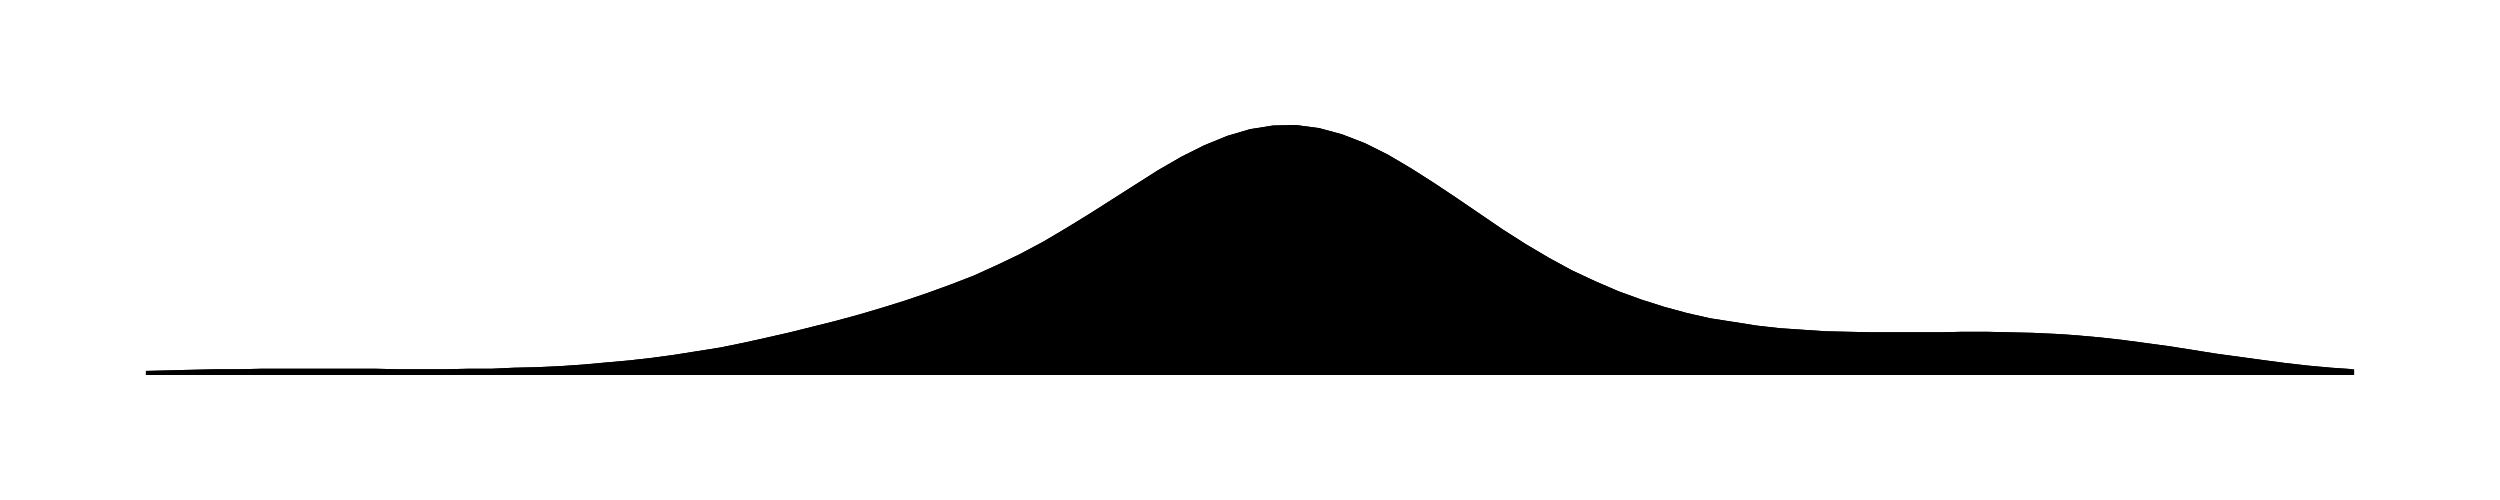
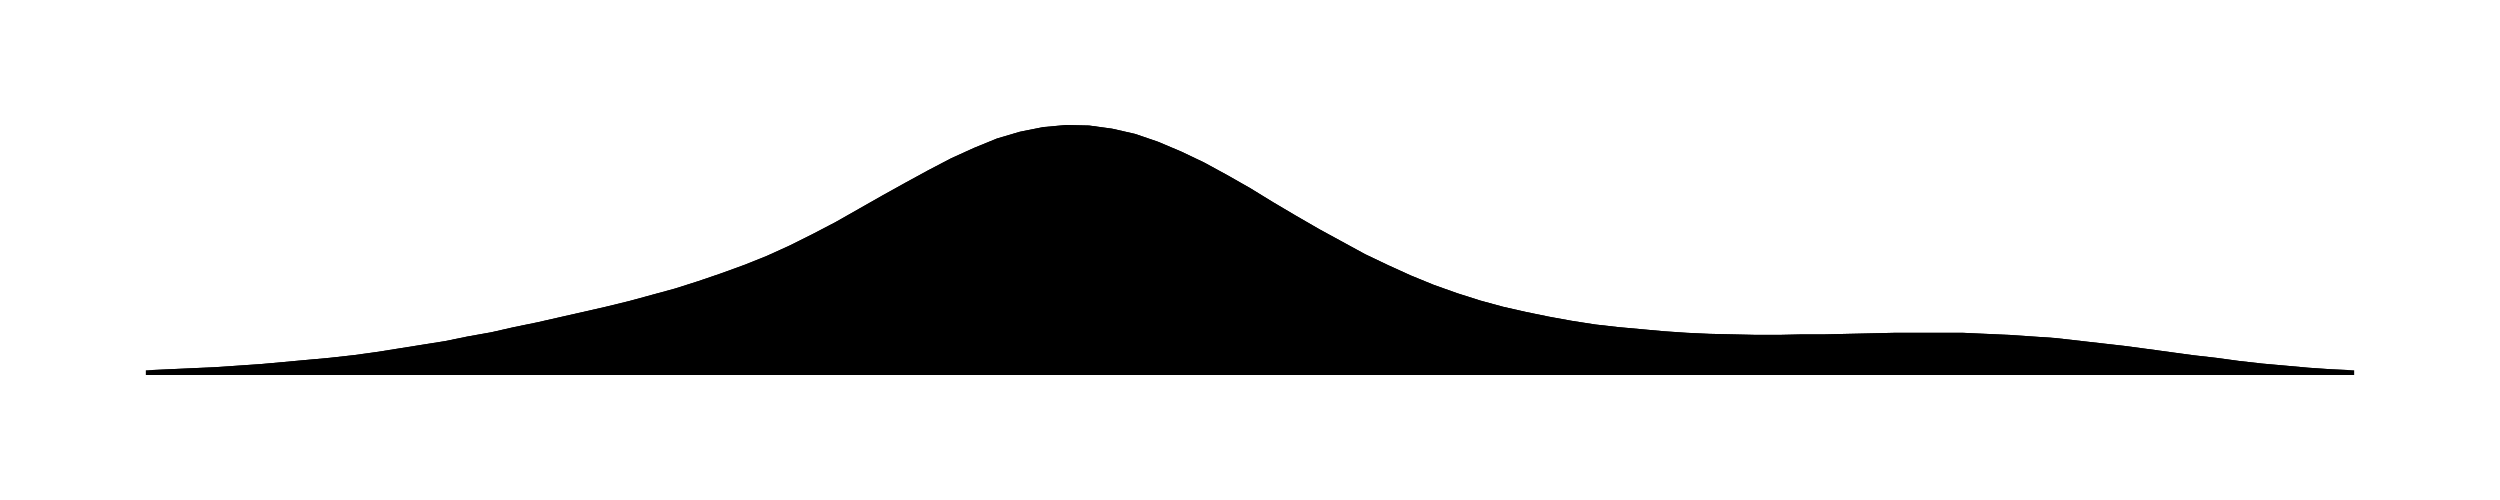
<svg xmlns="http://www.w3.org/2000/svg" viewBox="0 0 480 96">
-   <path id="a" d="M28.0 71.2L32.4 71.1L36.8 71.0L41.3 70.9L45.7 70.9L50.1 70.8L54.5 70.8L58.9 70.8L63.3 70.8L67.8 70.8L72.2 70.8L76.6 70.9L81.0 70.9L85.4 70.9L89.8 70.8L94.3 70.8L98.7 70.6L103.1 70.5L107.5 70.3L111.9 70.0L116.3 69.6L120.8 69.2L125.2 68.7L129.6 68.1L134.0 67.4L138.4 66.7L142.8 65.8L147.3 64.8L151.7 63.8L156.1 62.7L160.5 61.6L164.9 60.4L169.3 59.1L173.8 57.7L178.2 56.2L182.6 54.6L187.0 52.9L191.4 50.9L195.8 48.8L200.3 46.4L204.7 43.8L209.1 41.1L213.5 38.3L217.9 35.5L222.3 32.7L226.8 30.1L231.2 27.9L235.6 26.1L240.0 24.8L244.4 24.1L248.8 24.0L253.3 24.6L257.7 25.8L262.1 27.5L266.5 29.7L270.9 32.3L275.3 35.1L279.8 38.1L284.2 41.1L288.6 44.1L293.0 46.9L297.4 49.5L301.8 51.9L306.3 54.0L310.7 55.9L315.1 57.5L319.5 58.9L323.9 60.1L328.3 61.1L332.8 61.8L337.2 62.5L341.6 63.0L346.0 63.3L350.4 63.6L354.8 63.7L359.3 63.8L363.7 63.8L368.1 63.8L372.5 63.8L376.9 63.7L381.3 63.7L385.8 63.8L390.2 63.9L394.6 64.1L399.0 64.4L403.4 64.8L407.8 65.3L412.3 65.9L416.7 66.5L421.1 67.2L425.5 67.9L429.9 68.5L434.3 69.1L438.8 69.7L443.2 70.2L447.6 70.6L452.0 70.9V72H28.0Z" />
-   <path id="t" d="M28.0 71.2L32.4 71.1L36.8 71.0L41.3 70.9L45.7 70.9L50.1 70.8L54.5 70.8L58.9 70.8L63.3 70.8L67.8 70.8L72.2 70.8L76.6 70.9L81.0 70.9L85.4 70.9L89.8 70.8L94.3 70.8L98.7 70.6L103.1 70.5L107.5 70.3L111.9 70.0L116.3 69.6L120.8 69.2L125.2 68.7L129.6 68.1L134.0 67.4L138.4 66.7L142.8 65.8L147.3 64.8L151.7 63.8L156.1 62.7L160.5 61.6L164.9 60.4L169.3 59.1L173.8 57.7L178.2 56.2L182.6 54.6L187.0 52.9L191.4 50.9L195.8 48.8L200.3 46.4L204.7 43.8L209.1 41.1L213.5 38.3L217.9 35.5L222.3 32.7L226.8 30.1L231.2 27.9L235.6 26.1L240.0 24.8L244.4 24.1L248.8 24.0L253.3 24.6L257.7 25.8L262.1 27.5L266.5 29.7L270.9 32.3L275.3 35.1L279.8 38.1L284.2 41.1L288.6 44.1L293.0 46.9L297.4 49.5L301.8 51.9L306.3 54.0L310.7 55.9L315.1 57.5L319.5 58.9L323.9 60.1L328.3 61.1L332.8 61.8L337.2 62.5L341.6 63.0L346.0 63.3L350.4 63.6L354.8 63.7L359.3 63.8L363.7 63.8L368.1 63.8L372.5 63.8L376.9 63.7L381.3 63.7L385.8 63.8L390.2 63.9L394.6 64.1L399.0 64.4L403.4 64.8L407.8 65.3L412.3 65.9L416.7 66.5L421.1 67.2L425.5 67.9L429.9 68.5L434.3 69.1L438.8 69.7L443.2 70.2L447.6 70.6L452.0 70.9" />
+   <path id="a" d="M28.0 71.1L32.4 70.9L36.8 70.7L41.3 70.5L45.7 70.2L50.1 69.9L54.5 69.5L58.9 69.1L63.3 68.7L67.8 68.2L72.2 67.6L76.6 66.9L81.0 66.2L85.4 65.5L89.8 64.6L94.3 63.8L98.7 62.8L103.1 61.9L107.5 60.9L111.9 59.9L116.3 58.9L120.8 57.8L125.2 56.6L129.6 55.4L134.0 54.0L138.4 52.5L142.8 50.9L147.3 49.1L151.7 47.1L156.1 44.9L160.5 42.6L164.9 40.1L169.3 37.6L173.8 35.1L178.2 32.7L182.6 30.4L187.0 28.4L191.4 26.6L195.8 25.3L200.3 24.4L204.7 24.0L209.1 24.1L213.5 24.7L217.9 25.7L222.3 27.2L226.8 29.1L231.2 31.2L235.6 33.6L240.0 36.1L244.4 38.8L248.8 41.4L253.3 44.0L257.7 46.4L262.1 48.8L266.5 50.9L270.9 52.9L275.3 54.7L279.8 56.3L284.2 57.7L288.6 58.9L293.0 59.9L297.4 60.8L301.8 61.6L306.3 62.3L310.7 62.8L315.1 63.2L319.5 63.6L323.9 63.9L328.3 64.1L332.8 64.2L337.2 64.3L341.6 64.3L346.0 64.2L350.4 64.2L354.8 64.1L359.3 64.0L363.7 63.9L368.1 63.9L372.5 63.9L376.9 63.9L381.3 64.1L385.8 64.3L390.2 64.6L394.6 64.9L399.0 65.4L403.4 65.9L407.8 66.4L412.3 67.0L416.7 67.6L421.1 68.2L425.5 68.7L429.9 69.3L434.3 69.8L438.8 70.2L443.2 70.6L447.6 70.9L452.0 71.1V72H28.0Z" />
+   <path id="t" d="M28.0 71.1L32.4 70.9L36.8 70.7L41.3 70.5L45.7 70.2L50.1 69.9L54.5 69.5L58.9 69.1L63.3 68.7L67.8 68.2L72.2 67.6L76.6 66.9L81.0 66.2L85.4 65.5L89.8 64.6L94.3 63.8L98.7 62.8L103.1 61.9L107.5 60.9L111.9 59.9L116.3 58.9L120.8 57.8L125.2 56.6L129.6 55.4L134.0 54.0L138.4 52.5L142.8 50.9L147.3 49.1L151.7 47.1L156.1 44.9L160.5 42.6L164.9 40.1L169.3 37.6L173.8 35.1L178.2 32.7L182.6 30.4L187.0 28.4L191.4 26.6L195.8 25.3L200.3 24.4L204.7 24.0L209.1 24.1L213.5 24.7L217.9 25.7L222.3 27.2L226.8 29.1L231.2 31.2L235.6 33.6L240.0 36.1L244.4 38.8L248.8 41.4L253.3 44.0L257.7 46.4L262.1 48.8L266.5 50.9L270.9 52.9L275.3 54.7L279.8 56.3L284.2 57.7L288.6 58.9L293.0 59.9L297.4 60.8L301.8 61.6L306.3 62.3L310.7 62.8L315.1 63.2L319.5 63.6L323.9 63.9L328.3 64.1L332.8 64.2L337.2 64.3L341.6 64.3L346.0 64.2L350.4 64.2L354.8 64.1L359.3 64.0L363.7 63.9L368.1 63.9L372.5 63.9L376.9 63.9L381.3 64.1L385.8 64.3L390.2 64.6L394.6 64.9L399.0 65.4L403.4 65.9L407.8 66.4L412.3 67.0L416.7 67.6L421.1 68.2L425.5 68.7L429.9 69.3L434.3 69.8L438.8 70.2L443.2 70.6L447.6 70.9L452.0 71.1" />
</svg>
